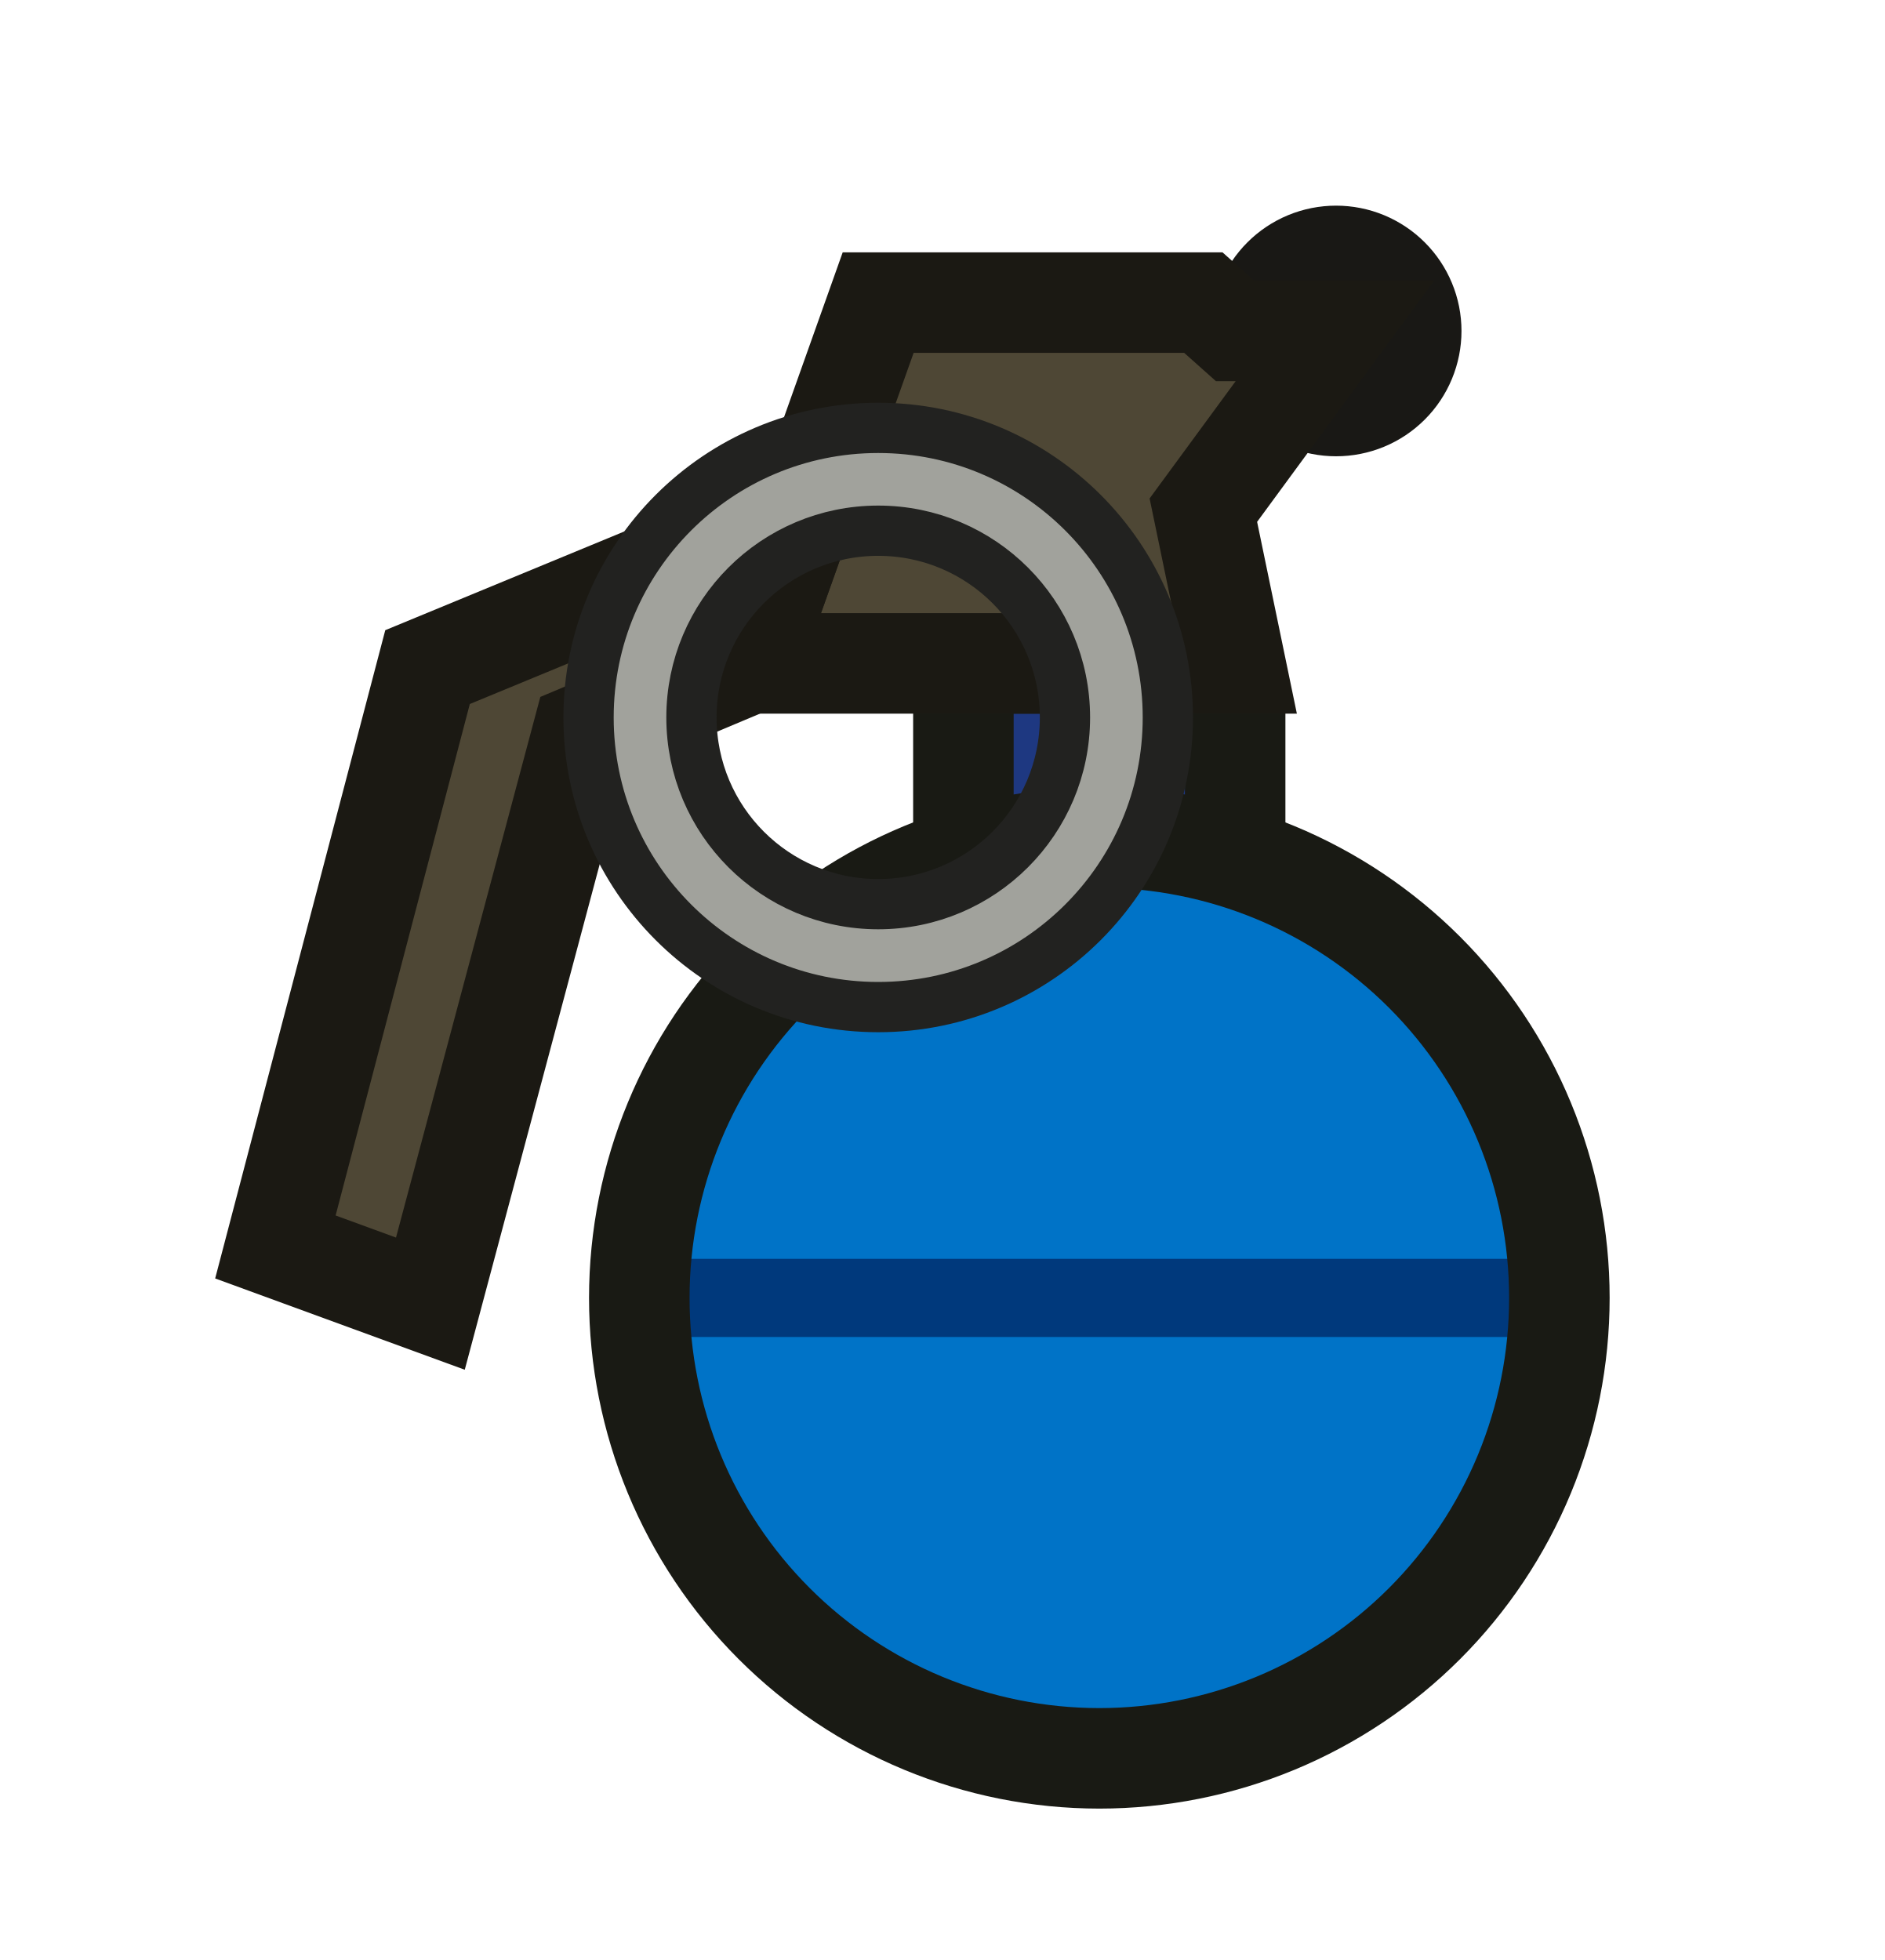
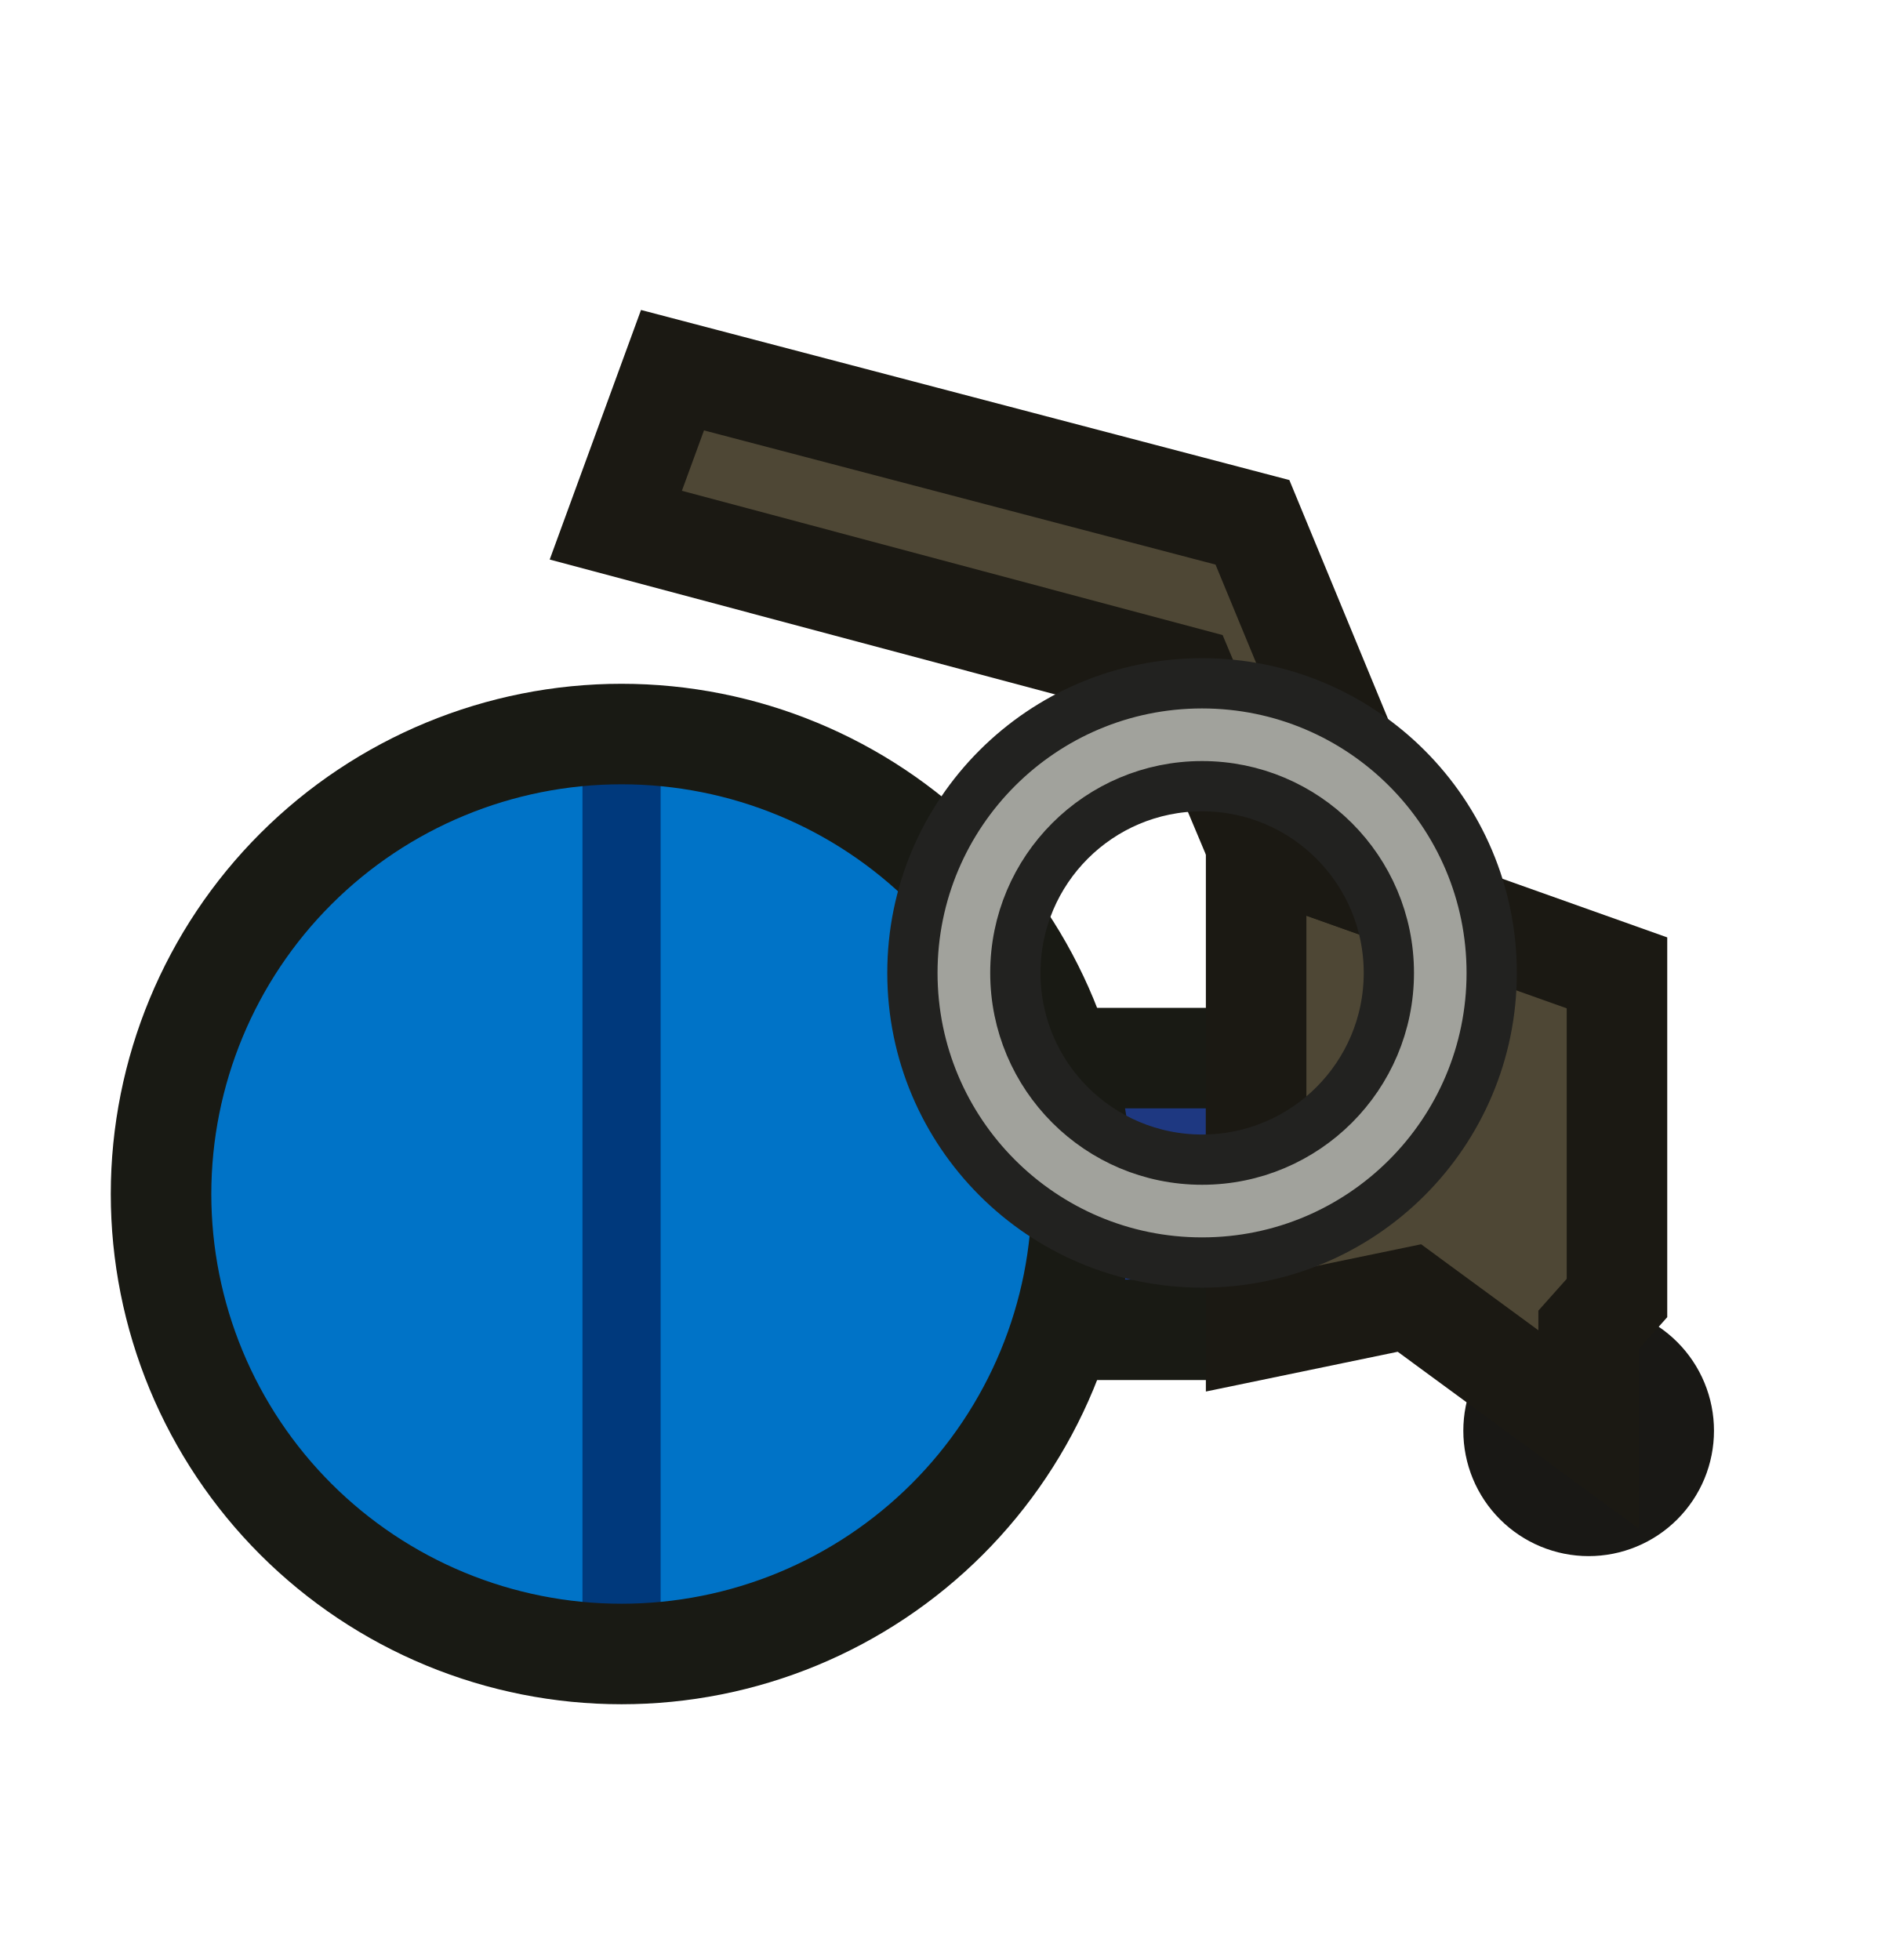
<svg xmlns="http://www.w3.org/2000/svg" width="75" height="78" viewBox="0 0 75 78" fill="none" version="1.1" id="svg8">
  <defs id="defs8" />
-   <path d="m 38.834,26.402 c -0.276,8.9e-5 -0.5,0.224 -0.5,0.5 l 7e-6,9.336 c 2e-6,0.276 0.224,0.5 0.5,0.5 l 4.904,7e-6 4.909,-1.4e-5 c 0.276,-10e-7 0.5,-0.224 0.5,-0.5 l 8e-5,-9.336 c -2e-6,-0.276 -0.224,-0.5 -0.5,-0.5 z" fill="#575946" stroke="#191a14" stroke-width="4" stroke-miterlimit="3.994" id="path1" style="fill:#1e3881;fill-opacity:1" />
-   <path d="m 43.74,33.327 c -4.855,0.001 -9.51,1.932 -12.942,5.369 -3.432,3.436 -5.36,8.096 -5.36,12.955 -2.82e-4,4.859 1.928,9.519 5.36,12.955 3.432,3.436 8.088,5.367 12.942,5.369 2.404,8.6e-5 4.785,-0.474 7.006,-1.394 2.221,-0.921 4.24,-2.271 5.94,-3.972 1.7,-1.702 3.049,-3.722 3.969,-5.945 0.92,-2.223 1.393,-4.606 1.393,-7.012 1.38e-4,-2.406 -0.473,-4.789 -1.393,-7.012 -0.92,-2.223 -2.269,-4.243 -3.969,-5.945 -1.7,-1.701 -3.719,-3.051 -5.94,-3.972 -2.221,-0.921 -4.602,-1.395 -7.006,-1.394 z" fill="#575946" id="path2" style="fill:#0073c7;fill-opacity:1" />
-   <path d="m 61.982,50.097 -36.478,3.9e-5 c -0.04,0.471 -0.062,0.944 -0.065,1.42 l -4.1e-5,0.27 c 0.004,0.476 0.025,0.95 0.065,1.42 l 36.478,1.1e-5 c 0.042,-0.494 0.064,-0.989 0.066,-1.486 l 1.9e-5,-0.138 c -0.002,-0.497 -0.024,-0.992 -0.066,-1.485 z" fill="#404233" id="path3" style="fill:#00397c;fill-opacity:1" />
-   <path d="m 50.173,13.171 c -6.4e-5,0.392 0.077,0.781 0.228,1.143 0.15,0.362 0.37,0.692 0.648,0.969 0.278,0.277 0.607,0.498 0.97,0.648 0.363,0.15 0.752,0.227 1.144,0.227 0.393,-4.9e-5 0.782,-0.077 1.144,-0.227 0.363,-0.15 0.692,-0.37 0.97,-0.648 0.278,-0.277 0.498,-0.607 0.648,-0.969 0.15,-0.363 0.228,-0.751 0.228,-1.143 1.4e-5,-0.392 -0.077,-0.781 -0.228,-1.143 -0.15,-0.363 -0.371,-0.692 -0.648,-0.969 -0.278,-0.277 -0.607,-0.497 -0.97,-0.648 -0.363,-0.15 -0.752,-0.227 -1.144,-0.227 -0.393,4.9e-5 -0.782,0.077 -1.144,0.227 -0.363,0.15 -0.692,0.37 -0.97,0.648 -0.278,0.277 -0.498,0.607 -0.648,0.969 -0.15,0.362 -0.228,0.751 -0.228,1.143 z" fill="#47443c" stroke="#191815" stroke-width="4" stroke-miterlimit="3.994" id="path4" />
-   <path d="m 47.882,12.043 1.264,1.127 3.968,-6e-6 -5.232,7.132 1.264,6.099 c 0,0 -11.1,3.6e-5 -11.252,-9e-6 l -8.061,-3.8e-5 5.109,-14.358 z" fill="#4e4735" stroke="#1b1913" stroke-width="4" stroke-miterlimit="3.994" stroke-linecap="square" id="path5" />
-   <path d="m 31.981,20.365 -14.969,6.183 -6.054,23.076 6.167,2.256 6.054,-22.682 6.655,-2.797 z" fill="#4e4735" stroke="#1b1913" stroke-width="4" stroke-miterlimit="3.994" id="path6" />
-   <path d="m 43.74,33.327 c -4.855,0.001 -9.51,1.932 -12.942,5.369 -3.432,3.436 -5.36,8.096 -5.36,12.955 -2.82e-4,4.859 1.928,9.519 5.36,12.955 3.432,3.436 8.088,5.367 12.942,5.369 2.404,8.6e-5 4.785,-0.474 7.006,-1.394 2.221,-0.921 4.24,-2.271 5.94,-3.972 1.7,-1.702 3.049,-3.722 3.969,-5.945 0.92,-2.223 1.393,-4.606 1.393,-7.012 1.38e-4,-2.406 -0.473,-4.789 -1.393,-7.012 -0.92,-2.223 -2.269,-4.243 -3.969,-5.945 -1.7,-1.701 -3.719,-3.051 -5.94,-3.972 -2.221,-0.921 -4.602,-1.395 -7.006,-1.394 z" stroke="#191a14" stroke-width="4" stroke-miterlimit="3.994" id="path7" />
-   <path fill-rule="evenodd" clip-rule="evenodd" d="m 34.944,40.078 c 6.365,-3.7e-5 11.525,-5.16 11.525,-11.525 1.2e-5,-6.365 -5.16,-11.525 -11.525,-11.525 -6.365,-3.9e-5 -11.525,5.16 -11.525,11.525 -4.9e-5,6.365 5.16,11.525 11.525,11.525 z m 3.4e-5,-4.096 c 4.104,3.4e-5 7.431,-3.326 7.431,-7.43 -6e-5,-4.106 -3.327,-7.432 -7.431,-7.432 -4.104,-3.4e-5 -7.431,3.326 -7.431,7.432 7.6e-5,4.104 3.327,7.43 7.431,7.43 z" fill="#a1a29c" stroke="#222220" stroke-width="2" stroke-miterlimit="3.994" id="path8" />
+   <path d="m 49.981,42.608 c -8.9e-5,-0.276 -0.224,-0.5 -0.5,-0.5 l -9.336,7e-6 c -0.276,2e-6 -0.5,0.224 -0.5,0.5 l -7e-6,4.904 1.4e-5,4.909 c 10e-7,0.276 0.224,0.5 0.5,0.5 l 9.336,8e-5 c 0.276,-2e-6 0.5,-0.224 0.5,-0.5 z" fill="#575946" stroke="#191a14" stroke-width="4" stroke-miterlimit="3.994" id="path1" style="fill:#1e3881;fill-opacity:1" />
+   <path d="m 43.056,47.514 c -0.001,-4.855 -1.932,-9.51 -5.369,-12.942 -3.436,-3.432 -8.096,-5.36 -12.955,-5.36 -4.859,-2.82e-4 -9.519,1.928 -12.955,5.36 -3.436,3.432 -5.367,8.088 -5.369,12.942 -8.6e-5,2.404 0.474,4.785 1.394,7.006 0.921,2.221 2.271,4.24 3.972,5.94 1.702,1.7 3.722,3.049 5.945,3.969 2.223,0.92 4.606,1.393 7.012,1.393 2.406,1.38e-4 4.789,-0.473 7.012,-1.393 2.223,-0.92 4.243,-2.269 5.945,-3.969 1.701,-1.7 3.051,-3.719 3.972,-5.94 0.921,-2.221 1.395,-4.602 1.394,-7.006 z" fill="#575946" id="path2" style="fill:#0073c7;fill-opacity:1" />
+   <path d="m 26.287,65.756 -3.9e-5,-36.478 c -0.471,-0.04 -0.944,-0.062 -1.42,-0.065 l -0.27,-4.1e-5 c -0.476,0.004 -0.95,0.025 -1.42,0.065 l -1.1e-5,36.478 c 0.494,0.042 0.989,0.064 1.486,0.066 l 0.138,1.9e-5 c 0.497,-0.002 0.992,-0.024 1.485,-0.066 z" fill="#404233" id="path3" style="fill:#00397c;fill-opacity:1" />
+   <path d="m 63.213,53.947 c -0.392,-6.4e-5 -0.781,0.077 -1.143,0.228 -0.362,0.15 -0.692,0.37 -0.969,0.648 -0.277,0.278 -0.498,0.607 -0.648,0.97 -0.15,0.363 -0.227,0.752 -0.227,1.144 4.9e-5,0.393 0.077,0.782 0.227,1.144 0.15,0.363 0.37,0.692 0.648,0.97 0.277,0.278 0.607,0.498 0.969,0.648 0.363,0.15 0.751,0.228 1.143,0.228 0.392,1.4e-5 0.781,-0.077 1.143,-0.228 0.363,-0.15 0.692,-0.371 0.969,-0.648 0.277,-0.278 0.497,-0.607 0.648,-0.97 0.15,-0.363 0.227,-0.752 0.227,-1.144 -4.9e-5,-0.393 -0.077,-0.782 -0.227,-1.144 -0.15,-0.363 -0.37,-0.692 -0.648,-0.97 -0.277,-0.278 -0.607,-0.498 -0.969,-0.648 -0.362,-0.15 -0.751,-0.228 -1.143,-0.228 z" fill="#47443c" stroke="#191815" stroke-width="4" stroke-miterlimit="3.994" id="path4" />
+   <path d="m 64.34,51.656 -1.127,1.264 6e-6,3.968 -7.132,-5.232 -6.099,1.264 c 0,0 -3.6e-5,-11.1 9e-6,-11.252 l 3.8e-5,-8.061 14.358,5.109 z" fill="#4e4735" stroke="#1b1913" stroke-width="4" stroke-miterlimit="3.994" stroke-linecap="square" id="path5" />
+   <path d="M 56.018,35.755 49.835,20.786 26.759,14.732 l -2.256,6.167 22.682,6.054 2.797,6.655 z" fill="#4e4735" stroke="#1b1913" stroke-width="4" stroke-miterlimit="3.994" id="path6" />
+   <path d="m 43.056,47.514 c -0.001,-4.855 -1.932,-9.51 -5.369,-12.942 -3.436,-3.432 -8.096,-5.36 -12.955,-5.36 -4.859,-2.82e-4 -9.519,1.928 -12.955,5.36 -3.436,3.432 -5.367,8.088 -5.369,12.942 -8.6e-5,2.404 0.474,4.785 1.394,7.006 0.921,2.221 2.271,4.24 3.972,5.94 1.702,1.7 3.722,3.049 5.945,3.969 2.223,0.92 4.606,1.393 7.012,1.393 2.406,1.38e-4 4.789,-0.473 7.012,-1.393 2.223,-0.92 4.243,-2.269 5.945,-3.969 1.701,-1.7 3.051,-3.719 3.972,-5.94 0.921,-2.221 1.395,-4.602 1.394,-7.006 z" stroke="#191a14" stroke-width="4" stroke-miterlimit="3.994" id="path7" />
+   <path fill-rule="evenodd" clip-rule="evenodd" d="m 36.305,38.718 c 3.7e-5,6.365 5.16,11.525 11.525,11.525 6.365,1.2e-5 11.525,-5.16 11.525,-11.525 3.9e-5,-6.365 -5.16,-11.525 -11.525,-11.525 -6.365,-4.9e-5 -11.525,5.16 -11.525,11.525 z m 4.096,3.4e-5 c -3.4e-5,4.104 3.326,7.431 7.43,7.431 4.106,-6e-5 7.432,-3.327 7.432,-7.431 3.4e-5,-4.104 -3.326,-7.431 -7.432,-7.431 -4.104,7.6e-5 -7.43,3.327 -7.43,7.431 z" fill="#a1a29c" stroke="#222220" stroke-width="2" stroke-miterlimit="3.994" id="path8" />
</svg>
